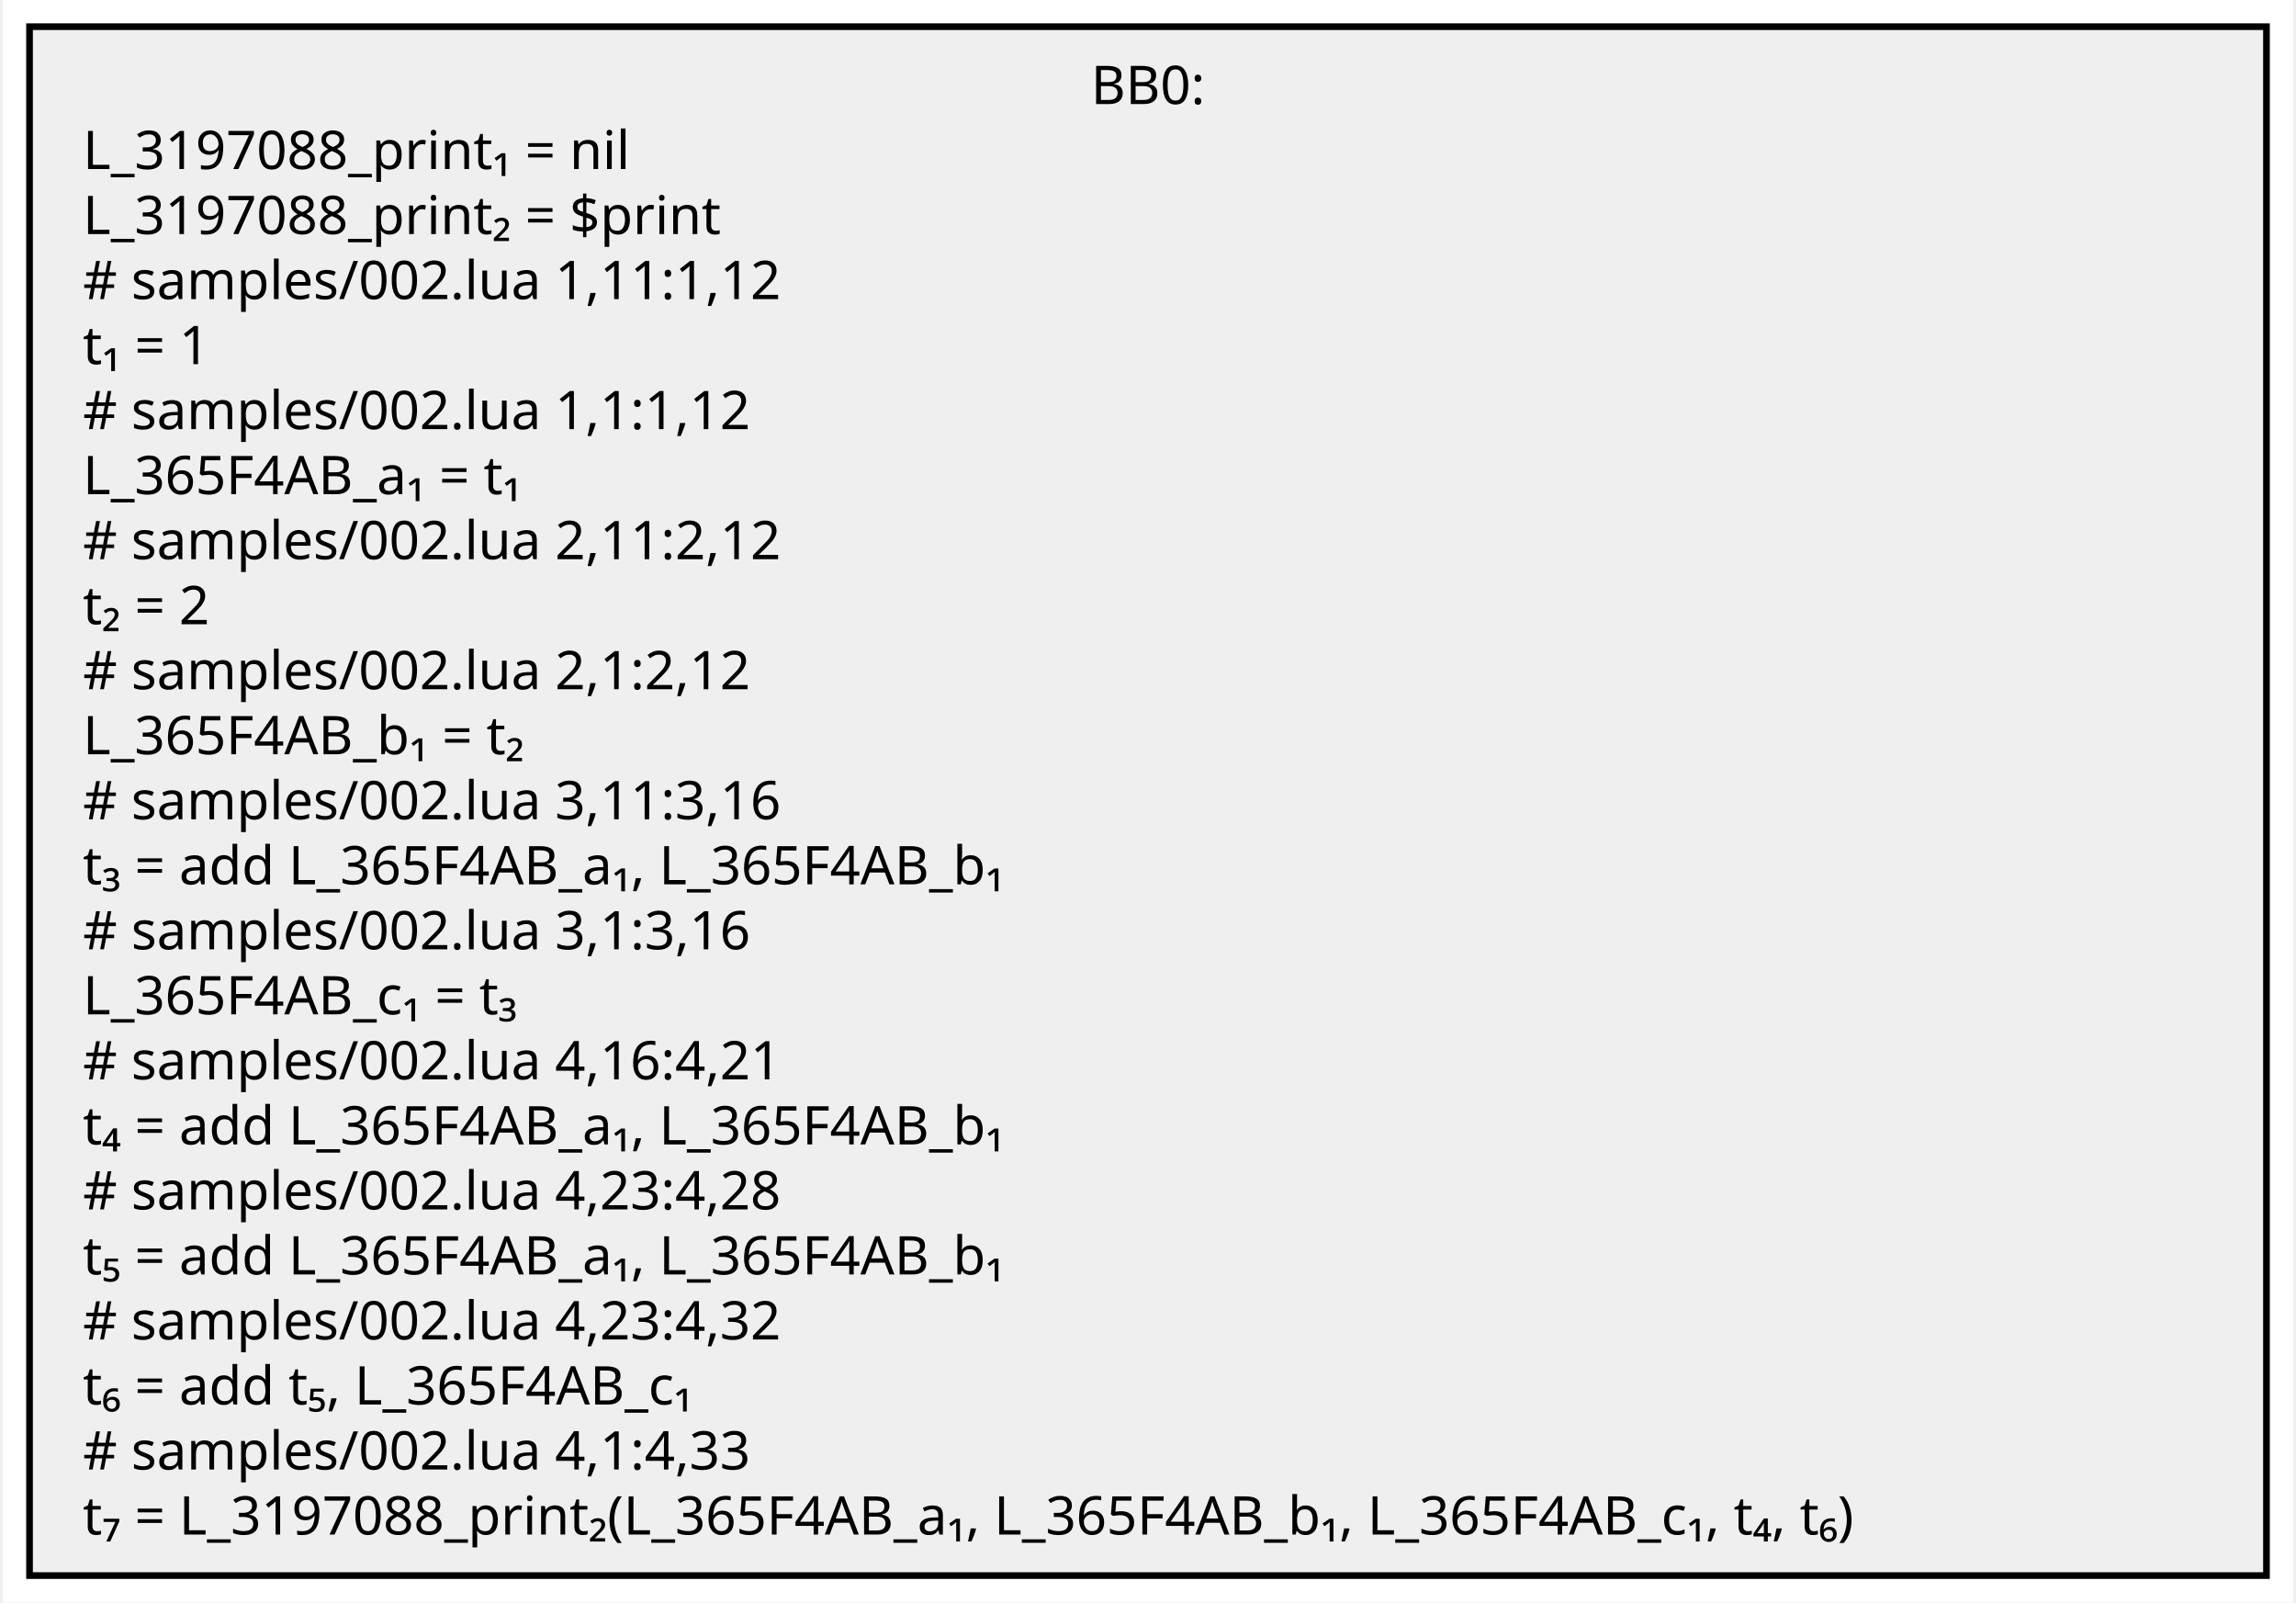
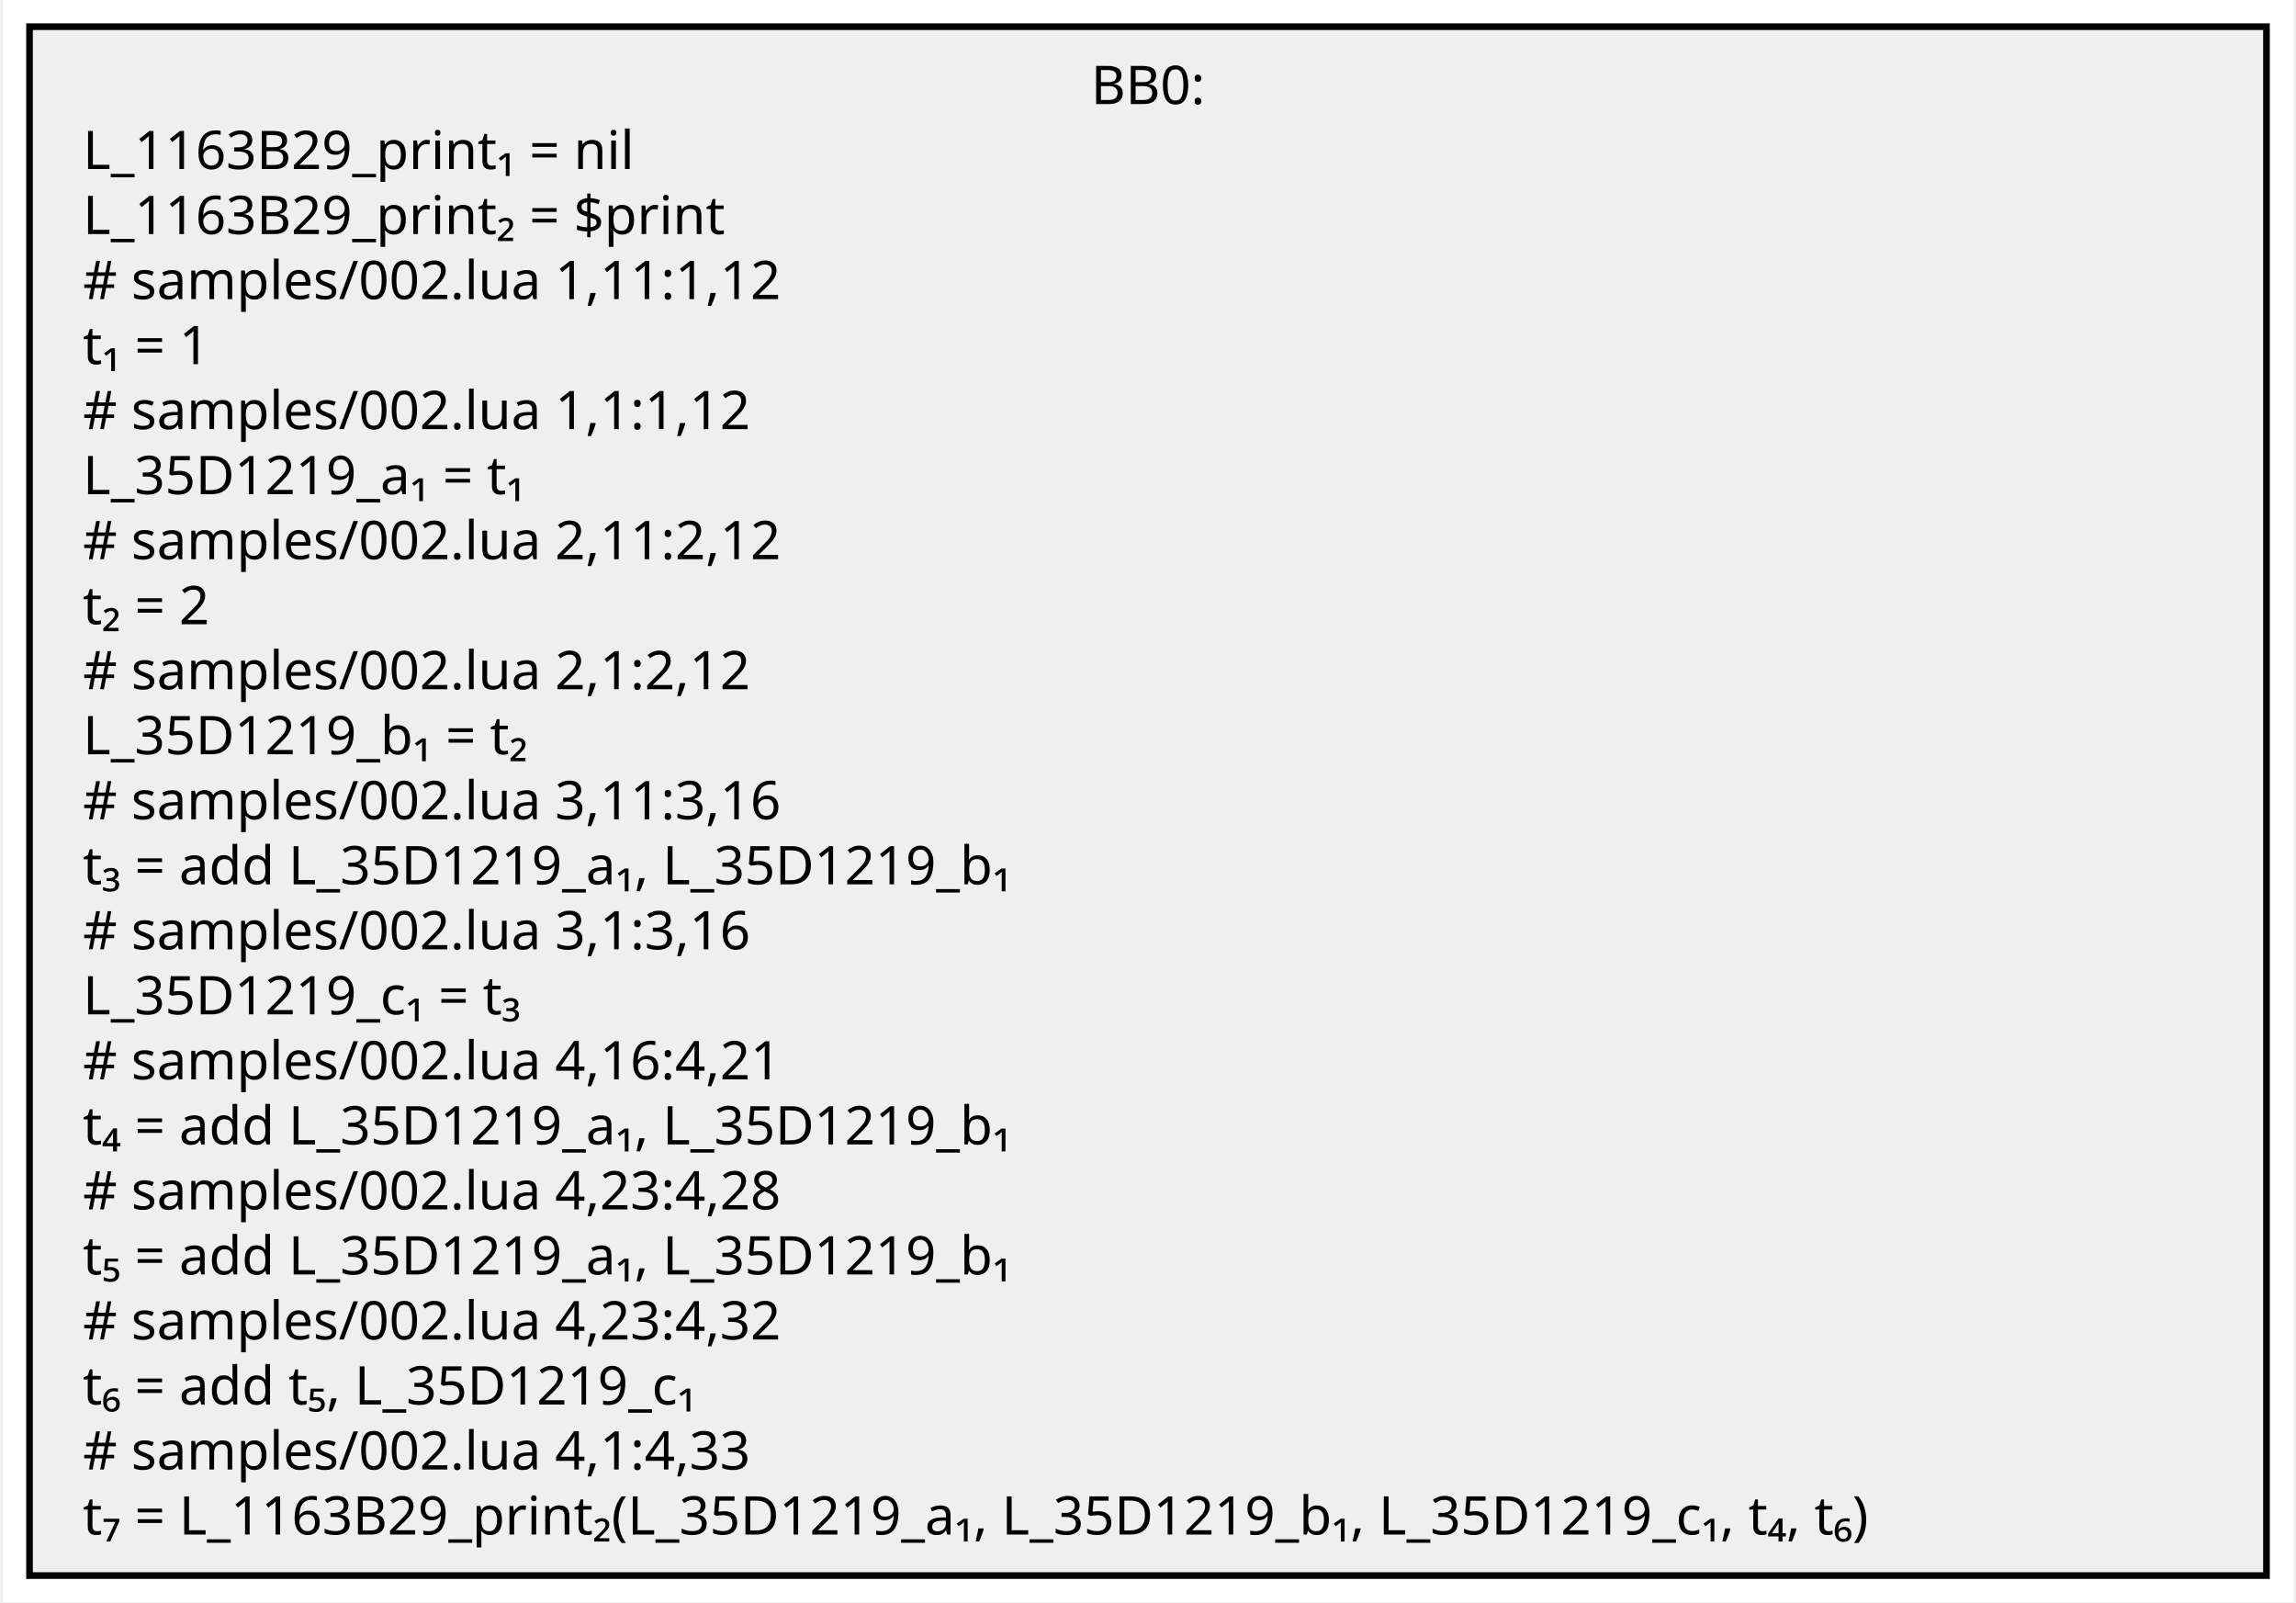
<svg xmlns="http://www.w3.org/2000/svg" width="344pt" height="240pt" viewBox="0.00 0.00 343.50 240.25">
  <g id="graph0" class="graph" transform="scale(1 1) rotate(0) translate(4 236.25)">
    <polygon fill="white" stroke="none" points="-4,4 -4,-236.25 339.5,-236.25 339.5,4 -4,4" />
    <g id="node1" class="node">
      <polygon fill="#efefef" stroke="black" points="335.5,-232.25 0,-232.25 0,0 335.5,0 335.5,-232.25" />
      <text text-anchor="middle" x="167.75" y="-220.65" font-family="Cascadia Code" font-size="8.00">BB0:</text>
-       <text text-anchor="start" x="8" y="-210.9" font-family="Cascadia Code" font-size="8.00">L_3197088_print₁ = nil</text>
-       <text text-anchor="start" x="8" y="-201.15" font-family="Cascadia Code" font-size="8.00">L_3197088_print₂ = $print</text>
+       <text text-anchor="start" x="8" y="-210.9" font-family="Cascadia Code" font-size="8.00">L_1163B29_print₁ = nil</text>
+       <text text-anchor="start" x="8" y="-201.15" font-family="Cascadia Code" font-size="8.00">L_1163B29_print₂ = $print</text>
      <text text-anchor="start" x="8" y="-191.4" font-family="Cascadia Code" font-size="8.00"># samples/002.lua 1,11:1,12</text>
      <text text-anchor="start" x="8" y="-181.65" font-family="Cascadia Code" font-size="8.00">t₁ = 1</text>
      <text text-anchor="start" x="8" y="-171.9" font-family="Cascadia Code" font-size="8.00"># samples/002.lua 1,1:1,12</text>
-       <text text-anchor="start" x="8" y="-162.15" font-family="Cascadia Code" font-size="8.00">L_365F4AB_a₁ = t₁</text>
+       <text text-anchor="start" x="8" y="-162.15" font-family="Cascadia Code" font-size="8.00">L_35D1219_a₁ = t₁</text>
      <text text-anchor="start" x="8" y="-152.4" font-family="Cascadia Code" font-size="8.00"># samples/002.lua 2,11:2,12</text>
      <text text-anchor="start" x="8" y="-142.65" font-family="Cascadia Code" font-size="8.00">t₂ = 2</text>
      <text text-anchor="start" x="8" y="-132.9" font-family="Cascadia Code" font-size="8.00"># samples/002.lua 2,1:2,12</text>
-       <text text-anchor="start" x="8" y="-123.15" font-family="Cascadia Code" font-size="8.00">L_365F4AB_b₁ = t₂</text>
+       <text text-anchor="start" x="8" y="-123.15" font-family="Cascadia Code" font-size="8.00">L_35D1219_b₁ = t₂</text>
      <text text-anchor="start" x="8" y="-113.4" font-family="Cascadia Code" font-size="8.00"># samples/002.lua 3,11:3,16</text>
-       <text text-anchor="start" x="8" y="-103.65" font-family="Cascadia Code" font-size="8.00">t₃ = add L_365F4AB_a₁, L_365F4AB_b₁</text>
+       <text text-anchor="start" x="8" y="-103.65" font-family="Cascadia Code" font-size="8.00">t₃ = add L_35D1219_a₁, L_35D1219_b₁</text>
      <text text-anchor="start" x="8" y="-93.9" font-family="Cascadia Code" font-size="8.00"># samples/002.lua 3,1:3,16</text>
-       <text text-anchor="start" x="8" y="-84.15" font-family="Cascadia Code" font-size="8.00">L_365F4AB_c₁ = t₃</text>
+       <text text-anchor="start" x="8" y="-84.15" font-family="Cascadia Code" font-size="8.00">L_35D1219_c₁ = t₃</text>
      <text text-anchor="start" x="8" y="-74.4" font-family="Cascadia Code" font-size="8.00"># samples/002.lua 4,16:4,21</text>
-       <text text-anchor="start" x="8" y="-64.65" font-family="Cascadia Code" font-size="8.00">t₄ = add L_365F4AB_a₁, L_365F4AB_b₁</text>
+       <text text-anchor="start" x="8" y="-64.65" font-family="Cascadia Code" font-size="8.00">t₄ = add L_35D1219_a₁, L_35D1219_b₁</text>
      <text text-anchor="start" x="8" y="-54.9" font-family="Cascadia Code" font-size="8.00"># samples/002.lua 4,23:4,28</text>
-       <text text-anchor="start" x="8" y="-45.15" font-family="Cascadia Code" font-size="8.00">t₅ = add L_365F4AB_a₁, L_365F4AB_b₁</text>
+       <text text-anchor="start" x="8" y="-45.15" font-family="Cascadia Code" font-size="8.00">t₅ = add L_35D1219_a₁, L_35D1219_b₁</text>
      <text text-anchor="start" x="8" y="-35.4" font-family="Cascadia Code" font-size="8.00"># samples/002.lua 4,23:4,32</text>
-       <text text-anchor="start" x="8" y="-25.65" font-family="Cascadia Code" font-size="8.00">t₆ = add t₅, L_365F4AB_c₁</text>
+       <text text-anchor="start" x="8" y="-25.65" font-family="Cascadia Code" font-size="8.00">t₆ = add t₅, L_35D1219_c₁</text>
      <text text-anchor="start" x="8" y="-15.9" font-family="Cascadia Code" font-size="8.00"># samples/002.lua 4,1:4,33</text>
-       <text text-anchor="start" x="8" y="-6.15" font-family="Cascadia Code" font-size="8.00">t₇ = L_3197088_print₂(L_365F4AB_a₁, L_365F4AB_b₁, L_365F4AB_c₁, t₄, t₆)</text>
+       <text text-anchor="start" x="8" y="-6.15" font-family="Cascadia Code" font-size="8.00">t₇ = L_1163B29_print₂(L_35D1219_a₁, L_35D1219_b₁, L_35D1219_c₁, t₄, t₆)</text>
    </g>
  </g>
</svg>
